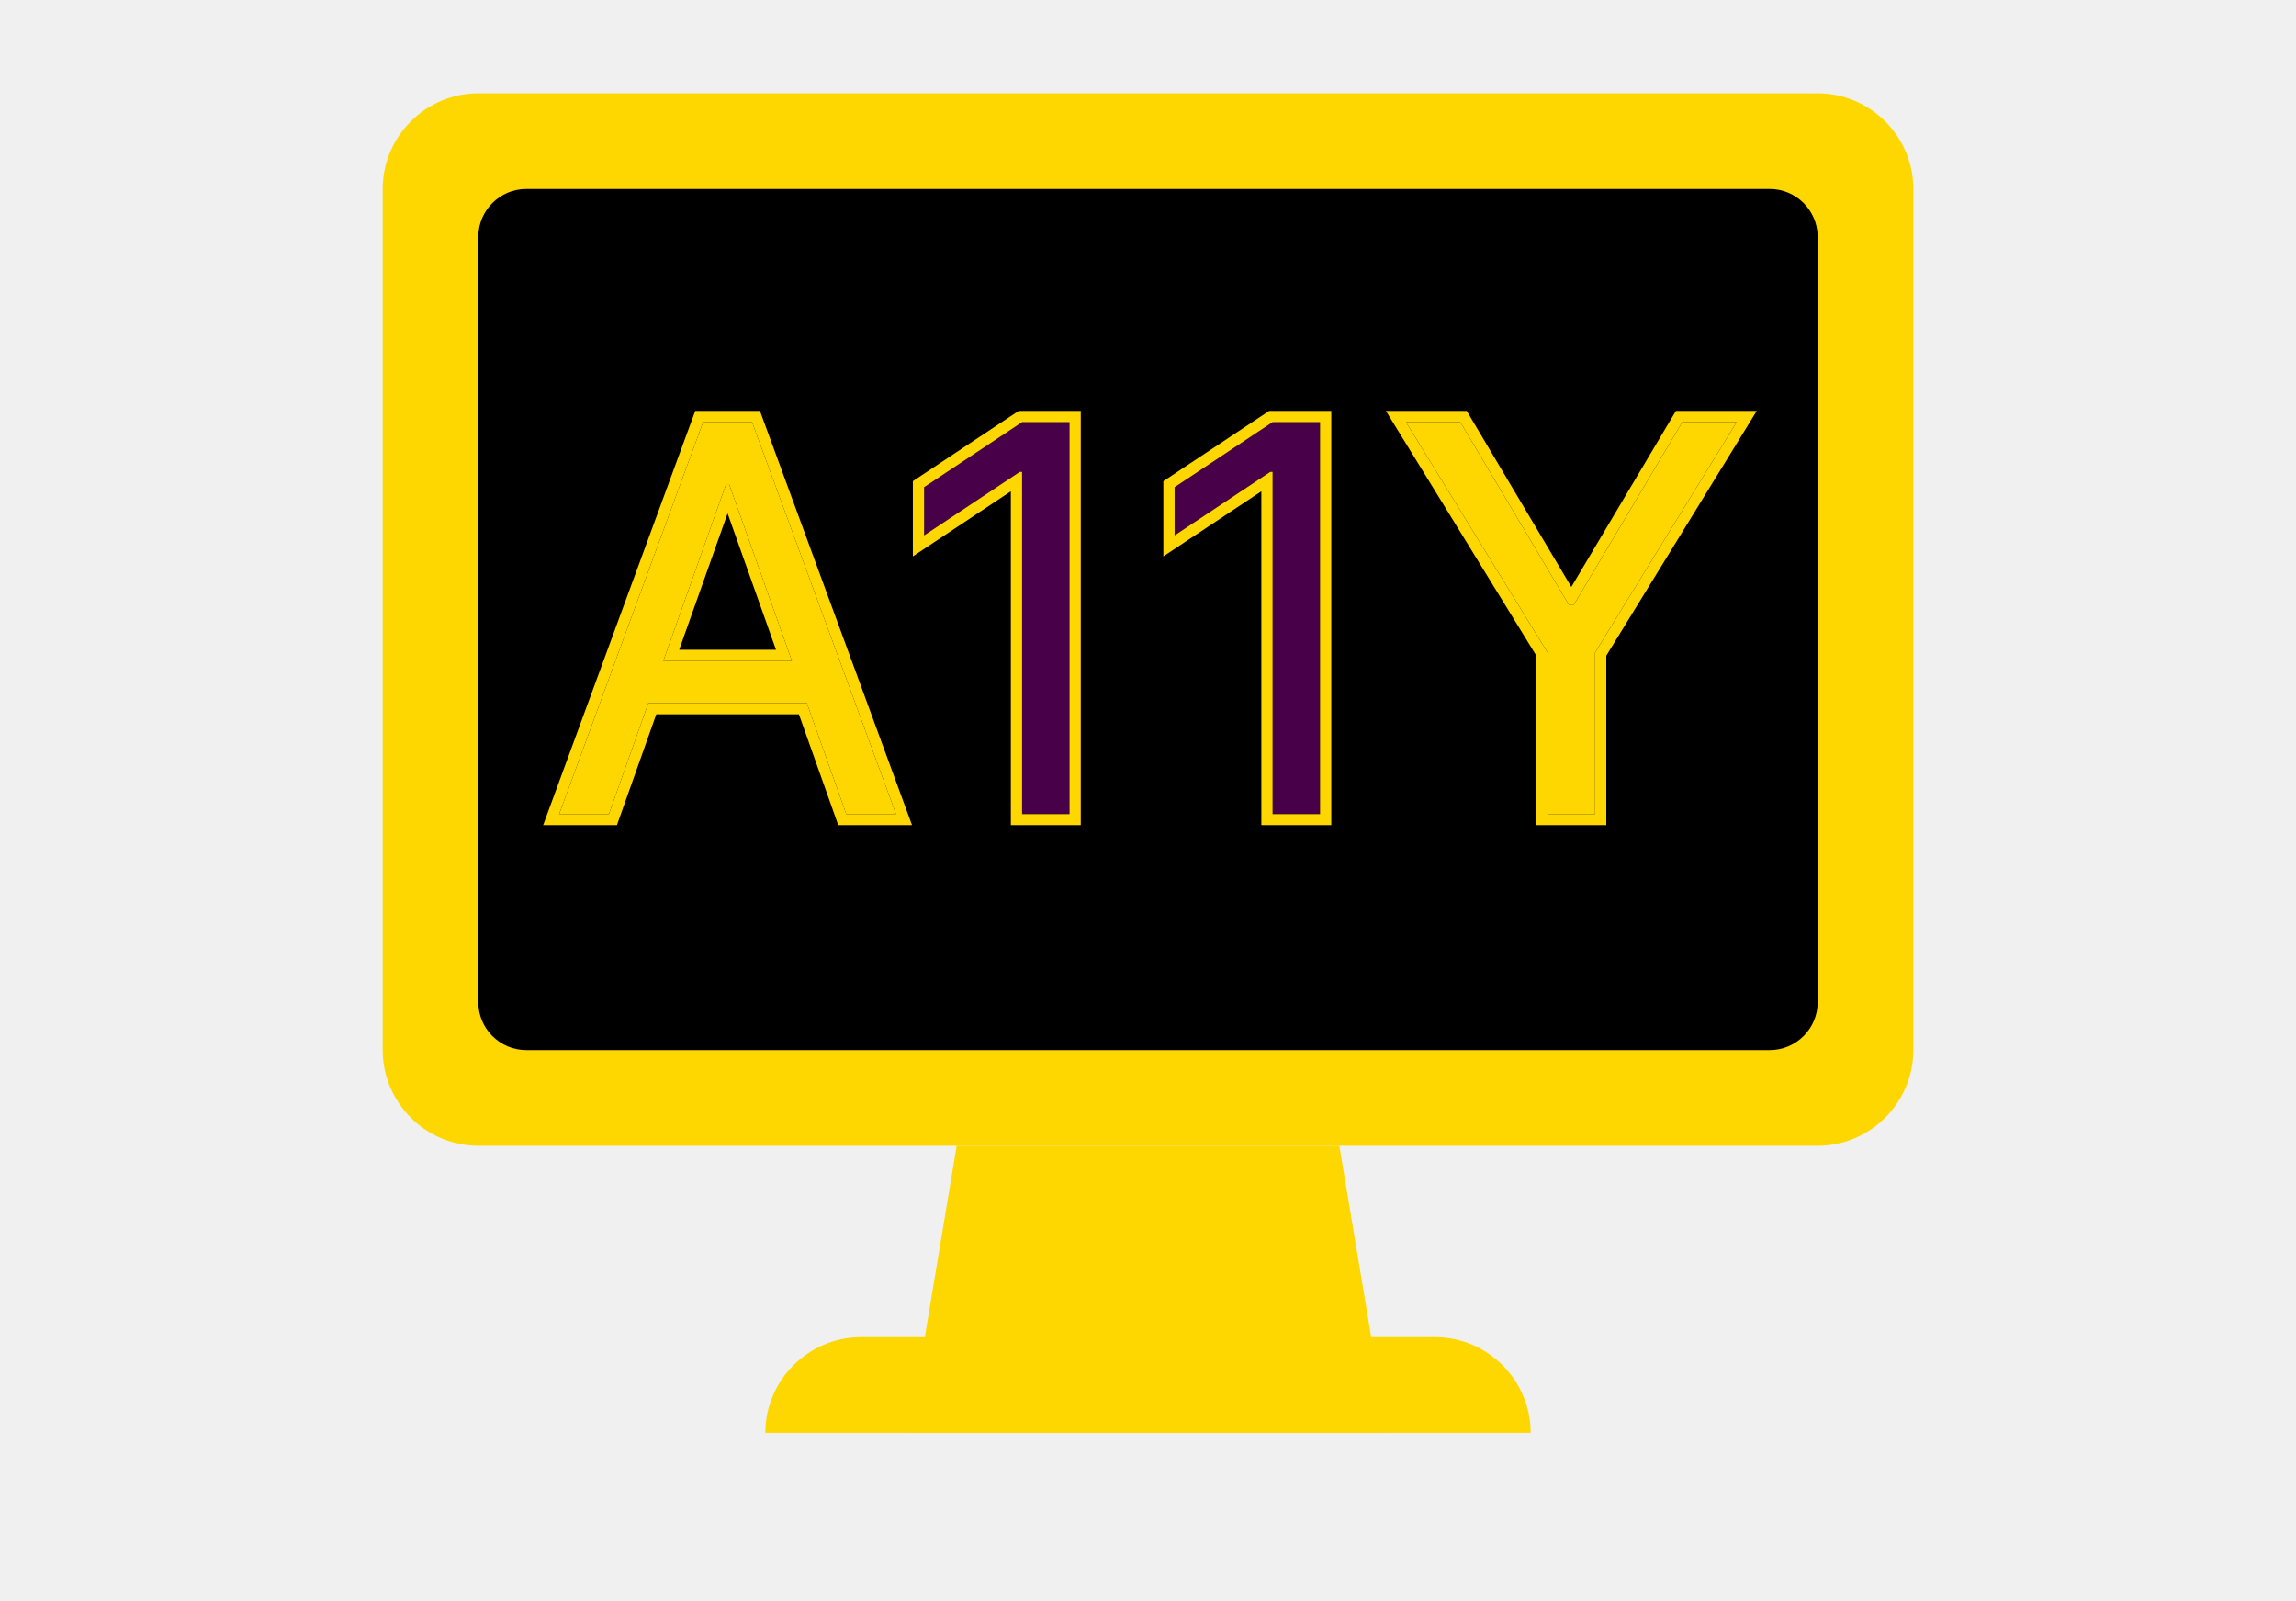
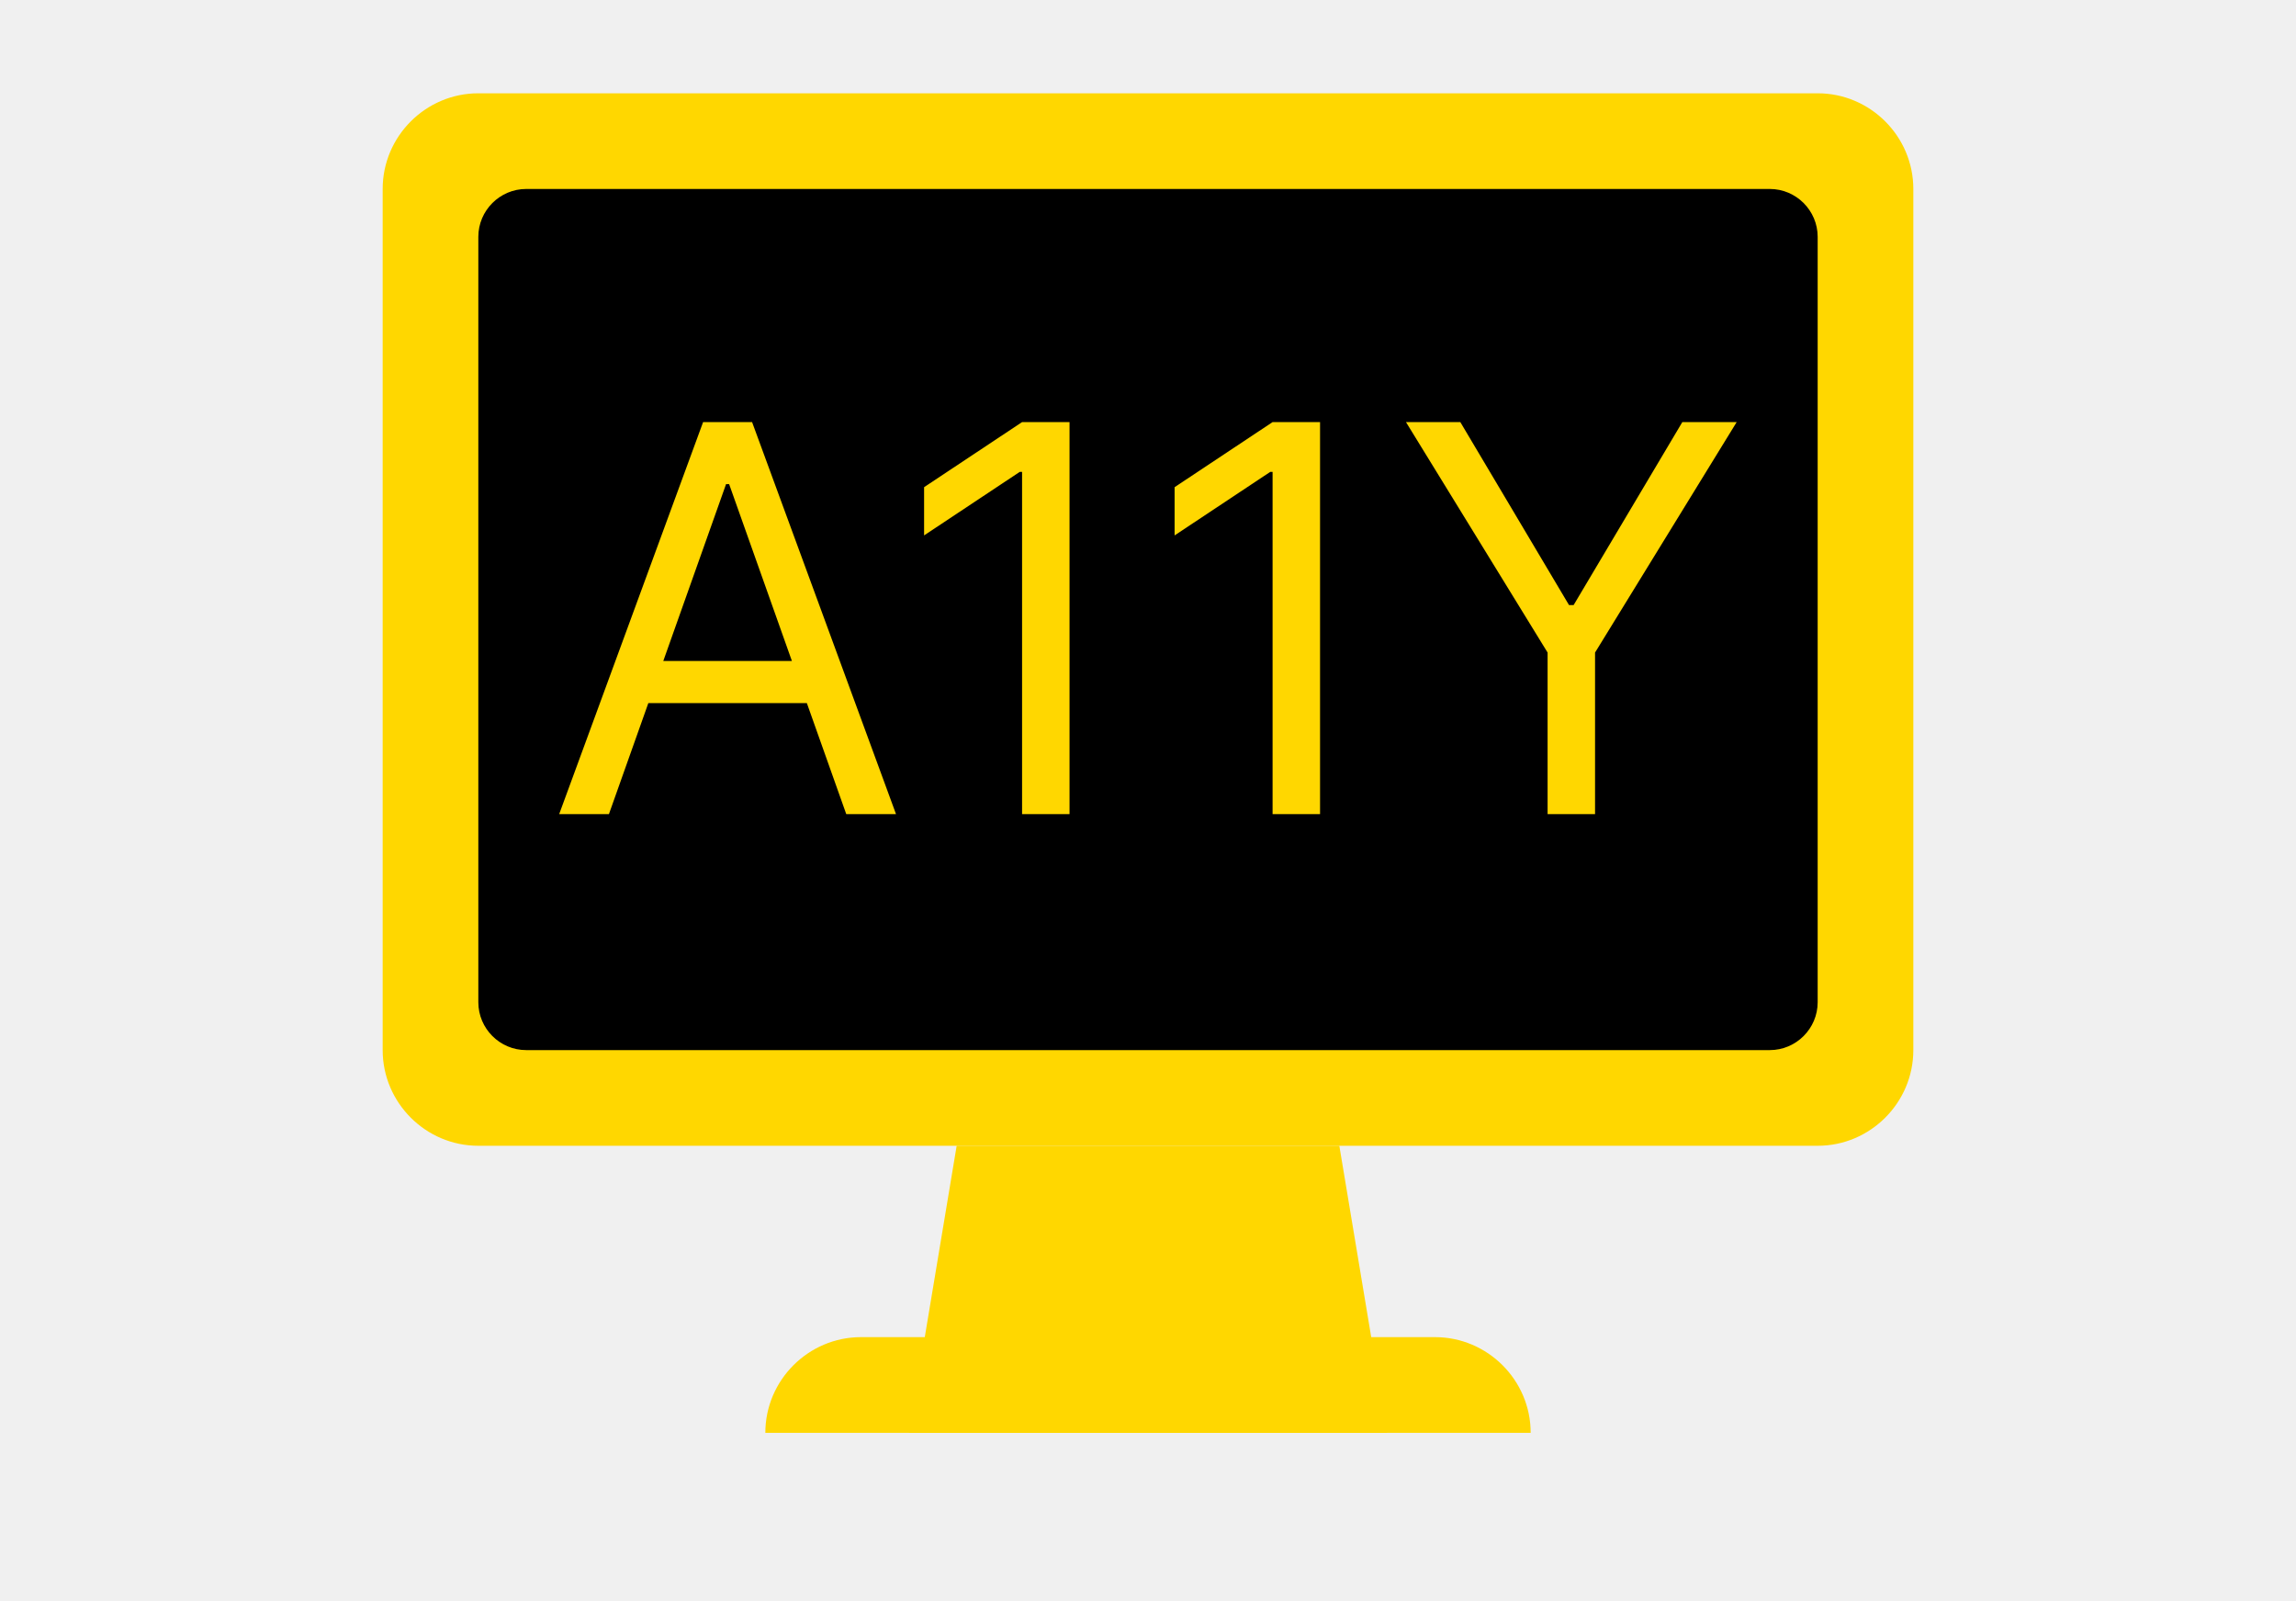
<svg xmlns="http://www.w3.org/2000/svg" width="409" height="285" viewBox="0 0 409 285" fill="none">
  <path d="M323.792 16.617H85.208C75.835 16.617 68.167 24.285 68.167 33.658V187.033C68.167 196.406 75.835 204.075 85.208 204.075H323.792C333.165 204.075 340.833 196.406 340.833 187.033V33.658C340.833 24.285 333.165 16.617 323.792 16.617Z" fill="#FFD700" />
  <path d="M315.271 33.658H93.729C89.043 33.658 85.208 37.493 85.208 42.179V178.512C85.208 183.199 89.043 187.033 93.729 187.033H315.271C319.957 187.033 323.792 183.199 323.792 178.512V42.179C323.792 37.493 319.957 33.658 315.271 33.658Z" fill="black" />
  <path fill-rule="evenodd" clip-rule="evenodd" d="M238.583 204.075H170.417L161.896 255.2H247.104L238.583 204.075Z" fill="#FFD700" />
  <path fill-rule="evenodd" clip-rule="evenodd" d="M255.625 238.158H153.375C144.002 238.158 136.333 245.827 136.333 255.2H272.667C272.667 245.827 264.998 238.158 255.625 238.158Z" fill="#FFD700" />
-   <mask id="path-5-outside-1_1_802" maskUnits="userSpaceOnUse" x="95.758" y="72.999" width="218" height="74" fill="black">
-     <rect fill="white" x="95.758" y="72.999" width="218" height="74" />
-     <path d="M108.474 144.999H99.611L125.247 75.18H133.974L159.611 144.999H150.747L129.884 86.226H129.338L108.474 144.999ZM111.747 117.726H147.474V125.226H111.747V117.726ZM250.455 75.18H260.136L279.5 107.771H280.318L299.682 75.18H309.364L284.136 116.226V144.999H275.682V116.226L250.455 75.18Z" />
-     <path d="M190.523 75.18V144.999H182.068V84.044H181.659L164.614 95.362V86.771L182.068 75.18H190.523ZM235.148 75.18V144.999H226.693V84.044H226.284L209.239 95.362V86.771L226.693 75.18H235.148Z" />
-   </mask>
-   <path d="M108.474 144.999H99.611L125.247 75.18H133.974L159.611 144.999H150.747L129.884 86.226H129.338L108.474 144.999ZM111.747 117.726H147.474V125.226H111.747V117.726ZM250.455 75.18H260.136L279.5 107.771H280.318L299.682 75.18H309.364L284.136 116.226V144.999H275.682V116.226L250.455 75.18Z" fill="#FFD700" />
-   <path d="M190.523 75.18V144.999H182.068V84.044H181.659L164.614 95.362V86.771L182.068 75.18H190.523ZM235.148 75.18V144.999H226.693V84.044H226.284L209.239 95.362V86.771L226.693 75.18H235.148Z" fill="#480049" />
-   <path d="M108.474 144.999V146.999H109.887L110.359 145.668L108.474 144.999ZM99.611 144.999L97.733 144.309L96.746 146.999H99.611V144.999ZM125.247 75.18V73.18H123.851L123.37 74.491L125.247 75.18ZM133.974 75.18L135.852 74.491L135.371 73.18H133.974V75.18ZM159.611 144.999V146.999H162.476L161.488 144.309L159.611 144.999ZM150.747 144.999L148.862 145.668L149.335 146.999H150.747V144.999ZM129.884 86.226L131.768 85.557L131.296 84.226H129.884V86.226ZM129.338 86.226V84.226H127.926L127.453 85.557L129.338 86.226ZM111.747 117.726V115.726H109.747V117.726H111.747ZM147.474 117.726H149.474V115.726H147.474V117.726ZM147.474 125.226V127.226H149.474V125.226H147.474ZM111.747 125.226H109.747V127.226H111.747V125.226ZM108.474 142.999H99.611V146.999H108.474V142.999ZM101.488 145.688L127.125 75.87L123.37 74.491L97.733 144.309L101.488 145.688ZM125.247 77.18H133.974V73.18H125.247V77.18ZM132.097 75.87L157.733 145.688L161.488 144.309L135.852 74.491L132.097 75.87ZM159.611 142.999H150.747V146.999H159.611V142.999ZM152.632 144.33L131.768 85.557L127.999 86.895L148.862 145.668L152.632 144.33ZM129.884 84.226H129.338V88.226H129.884V84.226ZM127.453 85.557L106.59 144.33L110.359 145.668L131.223 86.895L127.453 85.557ZM111.747 119.726H147.474V115.726H111.747V119.726ZM145.474 117.726V125.226H149.474V117.726H145.474ZM147.474 123.226H111.747V127.226H147.474V123.226ZM113.747 125.226V117.726H109.747V125.226H113.747ZM190.523 75.18H192.523V73.18H190.523V75.18ZM190.523 144.999V146.999H192.523V144.999H190.523ZM182.068 144.999H180.068V146.999H182.068V144.999ZM182.068 84.044H184.068V82.044H182.068V84.044ZM181.659 84.044V82.044H181.056L180.553 82.378L181.659 84.044ZM164.614 95.362H162.614V99.091L165.72 97.028L164.614 95.362ZM164.614 86.771L163.507 85.105L162.614 85.699V86.771H164.614ZM182.068 75.18V73.18H181.465L180.962 73.514L182.068 75.18ZM188.523 75.18V144.999H192.523V75.18H188.523ZM190.523 142.999H182.068V146.999H190.523V142.999ZM184.068 144.999V84.044H180.068V144.999H184.068ZM182.068 82.044H181.659V86.044H182.068V82.044ZM180.553 82.378L163.507 93.696L165.72 97.028L182.765 85.71L180.553 82.378ZM166.614 95.362V86.771H162.614V95.362H166.614ZM165.72 88.437L183.175 76.847L180.962 73.514L163.507 85.105L165.72 88.437ZM182.068 77.18H190.523V73.18H182.068V77.18ZM235.148 75.18H237.148V73.18H235.148V75.18ZM235.148 144.999V146.999H237.148V144.999H235.148ZM226.693 144.999H224.693V146.999H226.693V144.999ZM226.693 84.044H228.693V82.044H226.693V84.044ZM226.284 84.044V82.044H225.681L225.178 82.378L226.284 84.044ZM209.239 95.362H207.239V99.091L210.345 97.028L209.239 95.362ZM209.239 86.771L208.132 85.105L207.239 85.699V86.771H209.239ZM226.693 75.18V73.18H226.09L225.587 73.514L226.693 75.18ZM233.148 75.18V144.999H237.148V75.18H233.148ZM235.148 142.999H226.693V146.999H235.148V142.999ZM228.693 144.999V84.044H224.693V144.999H228.693ZM226.693 82.044H226.284V86.044H226.693V82.044ZM225.178 82.378L208.132 93.696L210.345 97.028L227.39 85.71L225.178 82.378ZM211.239 95.362V86.771H207.239V95.362H211.239ZM210.345 88.437L227.8 76.847L225.587 73.514L208.132 85.105L210.345 88.437ZM226.693 77.18H235.148V73.18H226.693V77.18ZM250.455 75.18V73.18H246.878L248.751 76.228L250.455 75.18ZM260.136 75.18L261.856 74.159L261.275 73.18H260.136V75.18ZM279.5 107.771L277.781 108.793L278.362 109.771H279.5V107.771ZM280.318 107.771V109.771H281.456L282.038 108.793L280.318 107.771ZM299.682 75.18V73.18H298.544L297.962 74.159L299.682 75.18ZM309.364 75.18L311.068 76.228L312.94 73.18H309.364V75.18ZM284.136 116.226L282.433 115.179L282.136 115.66V116.226H284.136ZM284.136 144.999V146.999H286.136V144.999H284.136ZM275.682 144.999H273.682V146.999H275.682V144.999ZM275.682 116.226H277.682V115.66L277.386 115.179L275.682 116.226ZM250.455 77.18H260.136V73.18H250.455V77.18ZM258.417 76.202L277.781 108.793L281.219 106.75L261.856 74.159L258.417 76.202ZM279.5 109.771H280.318V105.771H279.5V109.771ZM282.038 108.793L301.401 76.202L297.962 74.159L278.599 106.75L282.038 108.793ZM299.682 77.18H309.364V73.18H299.682V77.18ZM307.66 74.133L282.433 115.179L285.84 117.273L311.068 76.228L307.66 74.133ZM282.136 116.226V144.999H286.136V116.226H282.136ZM284.136 142.999H275.682V146.999H284.136V142.999ZM277.682 144.999V116.226H273.682V144.999H277.682ZM277.386 115.179L252.159 74.133L248.751 76.228L273.978 117.273L277.386 115.179Z" fill="#FFD700" mask="url(#path-5-outside-1_1_802)" />
+   <path d="M108.474 144.999H99.611L125.247 75.18H133.974L159.611 144.999H150.747L129.884 86.226H129.338L108.474 144.999ZM111.747 117.726H147.474V125.226H111.747V117.726ZM190.523 75.18V144.999H182.068V84.044H181.659L164.614 95.362V86.771L182.068 75.18H190.523ZM235.148 75.18V144.999H226.693V84.044H226.284L209.239 95.362V86.771L226.693 75.18H235.148ZM250.455 75.18H260.136L279.5 107.771H280.318L299.682 75.18H309.364L284.136 116.226V144.999H275.682V116.226L250.455 75.18Z" fill="#FFD700" />
</svg>
